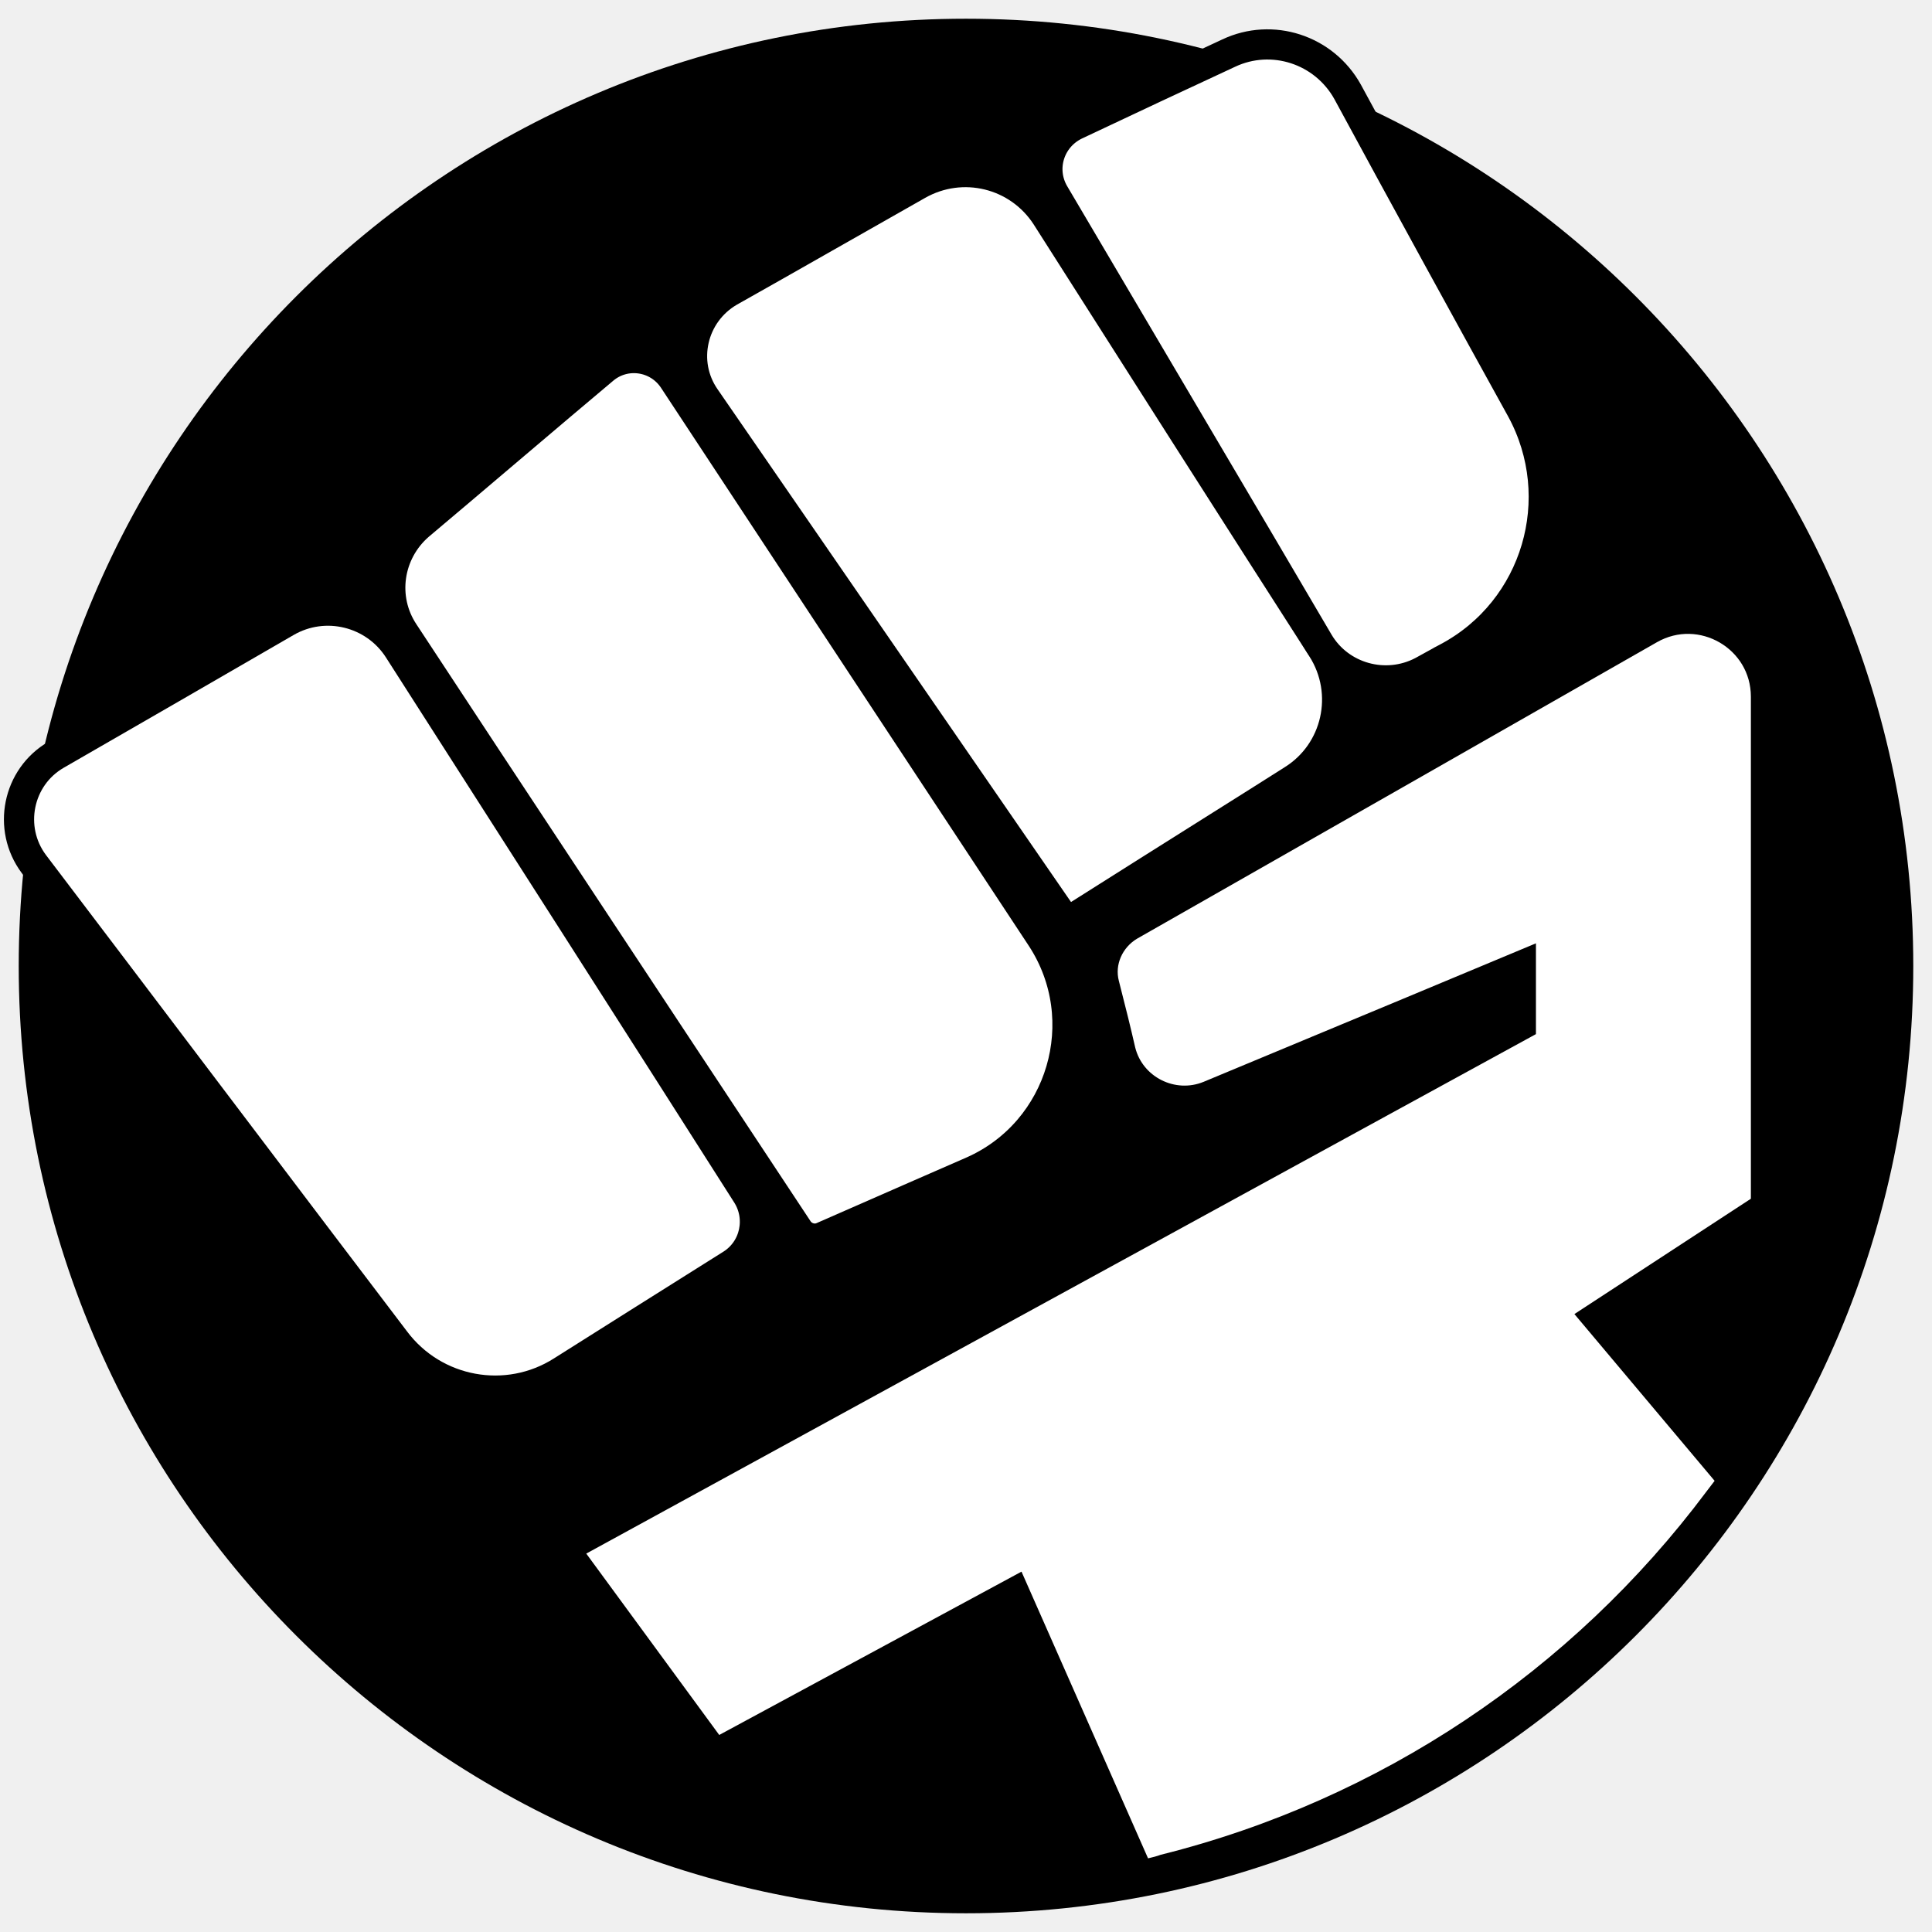
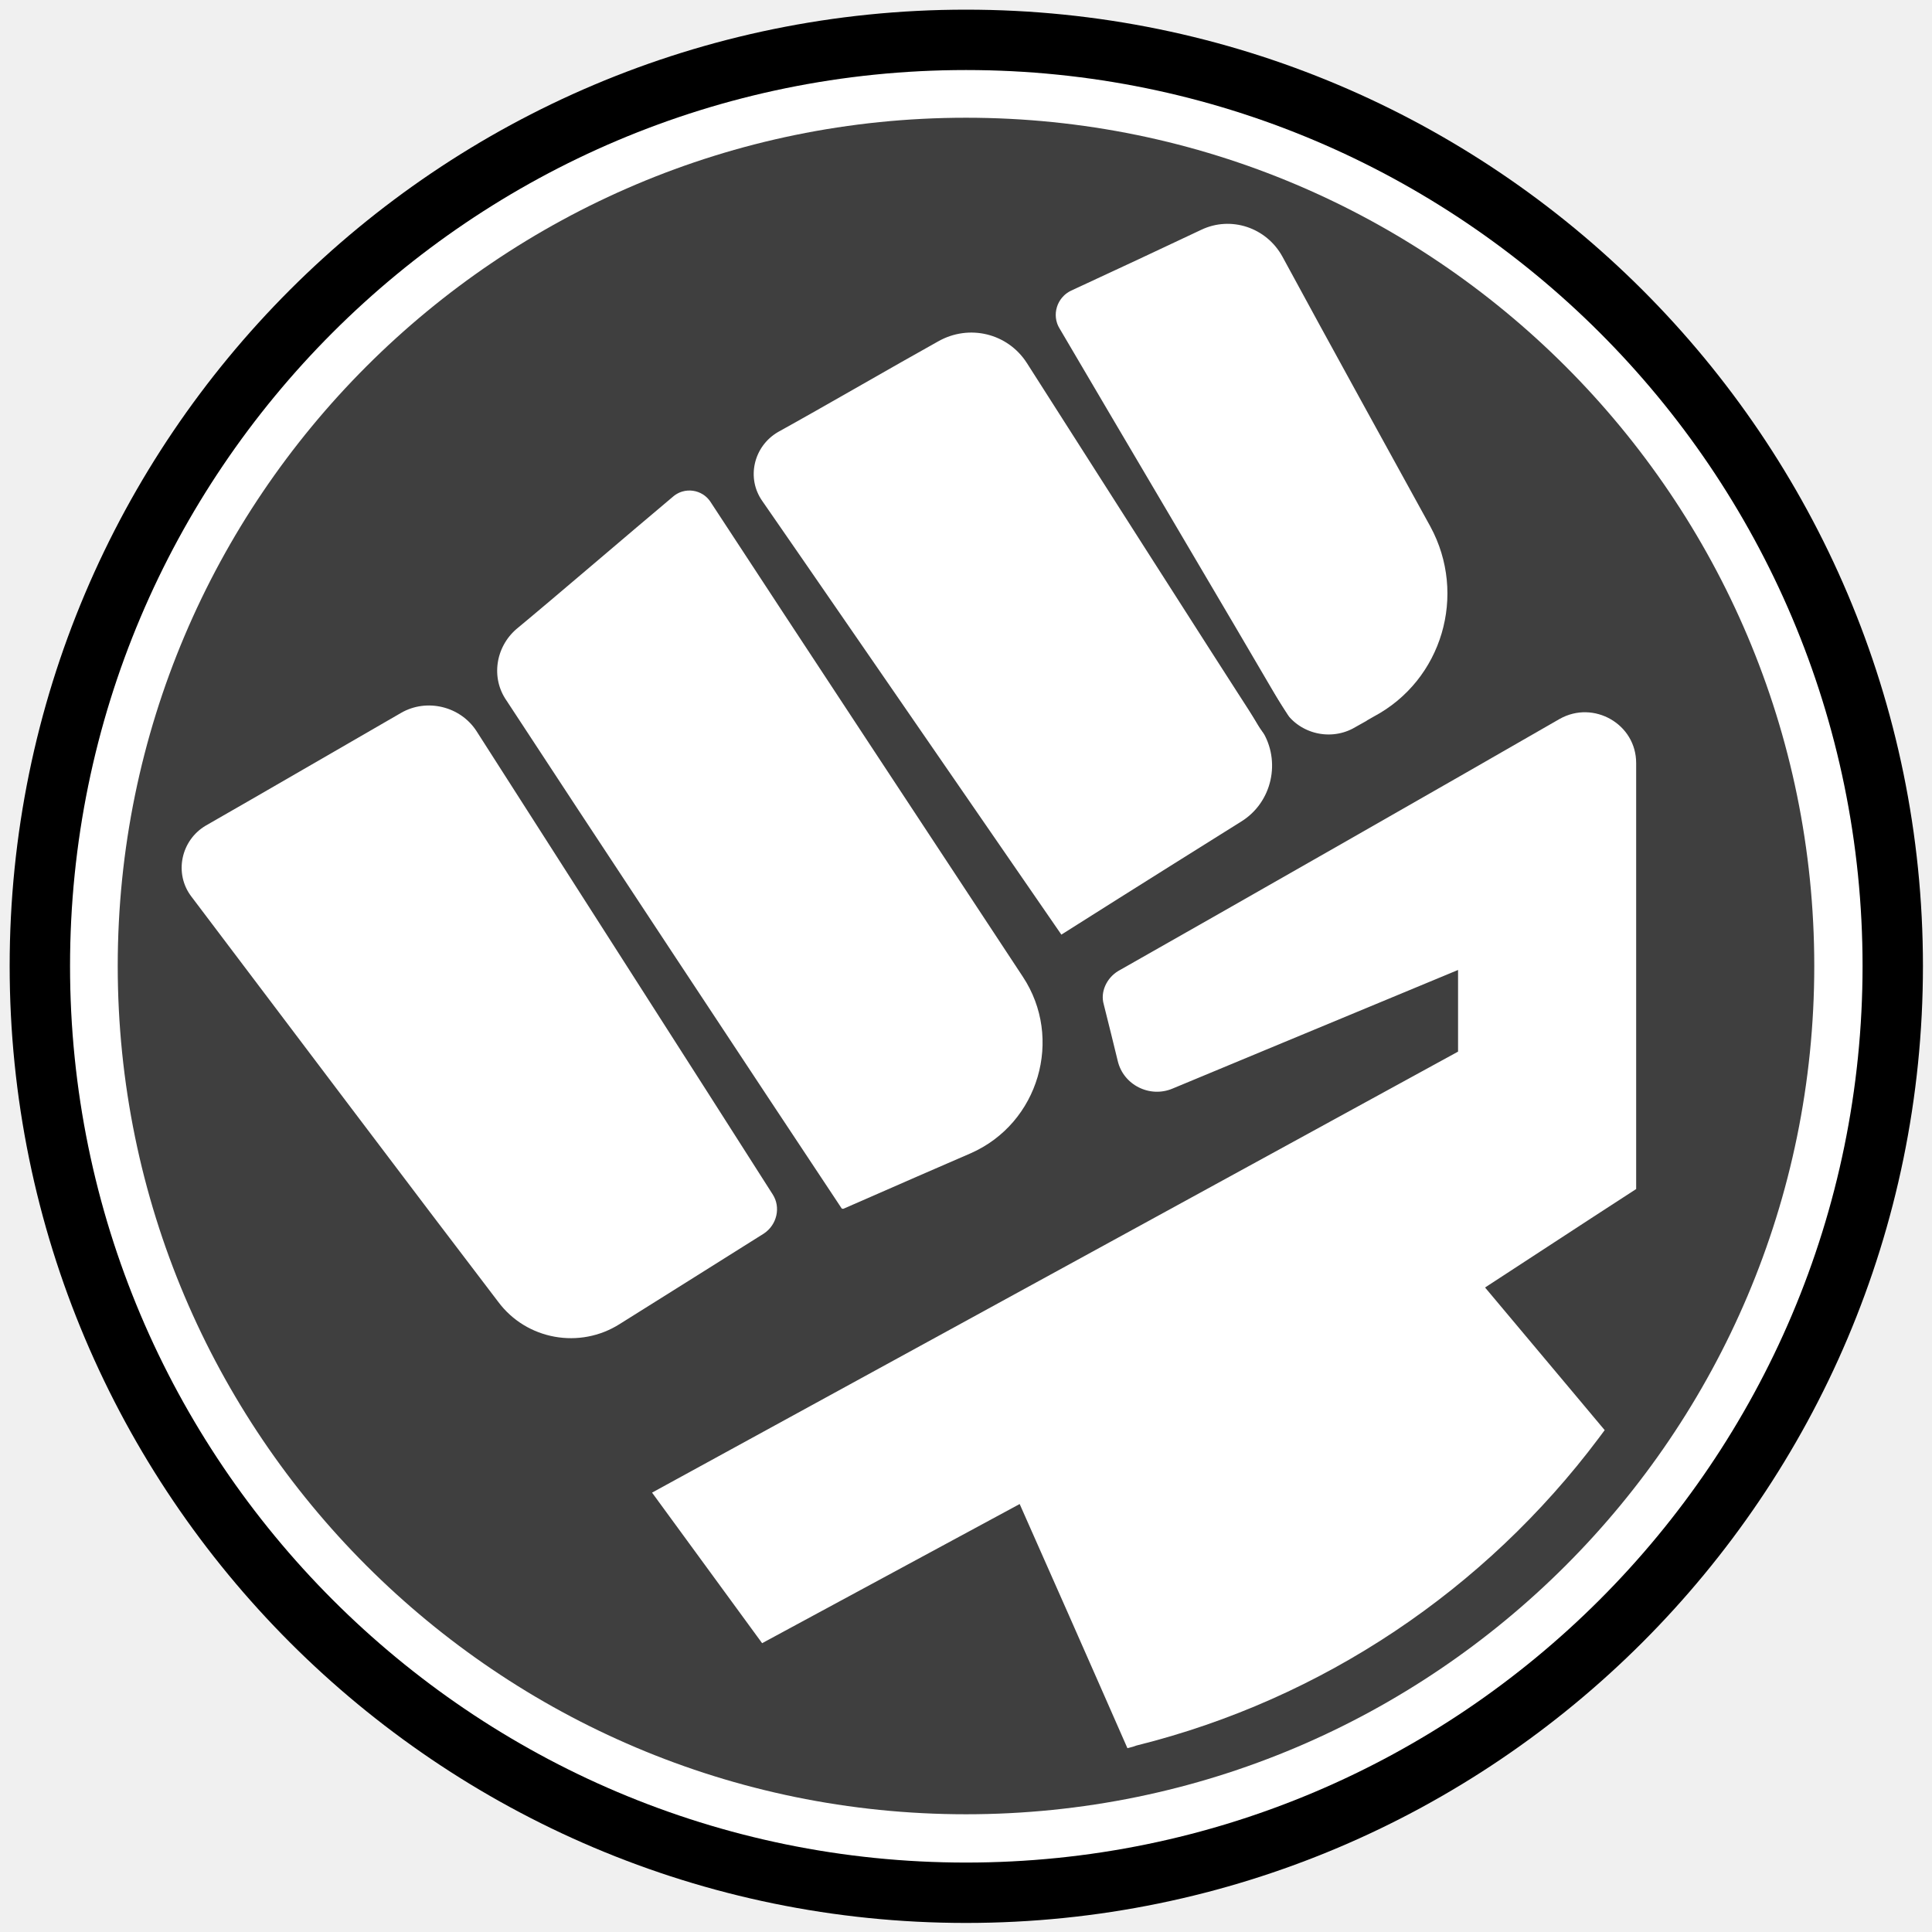
<svg xmlns="http://www.w3.org/2000/svg" xmlns:xlink="http://www.w3.org/1999/xlink" version="1.1" preserveAspectRatio="xMidYMid meet" viewBox="0 0 32 32" width="32" height="32">
  <defs>
-     <path d="M31.69 16C31.69 24.66 24.66 31.69 16 31.69C7.34 31.69 0.31 24.66 0.31 16C0.31 7.34 7.34 0.31 16 0.31C24.66 0.31 31.69 7.34 31.69 16Z" id="a3esiawSD4" />
-     <path d="M4.74 10.3C5.38 9.93 6.2 10.13 6.6 10.75C7.85 12.7 11.08 17.75 12.37 19.78C12.62 20.17 12.51 20.69 12.12 20.94C11.23 21.5 10.02 22.26 9.31 22.71C8.4 23.29 7.19 23.07 6.54 22.2C5.17 20.4 1.99 16.19 0.56 14.31C0.12 13.72 0.29 12.87 0.93 12.5C1.92 11.93 3.74 10.88 4.74 10.3Z" id="e1CJ0RmsPx" />
-     <path d="M9.99 6.12C10.35 5.81 10.9 5.89 11.16 6.29C12.72 8.66 15.93 13.53 17.25 15.53C18.14 16.89 17.6 18.74 16.11 19.4C15.56 19.64 14.69 20.02 13.62 20.49C13.48 20.55 13.31 20.5 13.22 20.37C11.78 18.19 8.02 12.51 6.69 10.48C6.31 9.91 6.42 9.15 6.94 8.7C7.69 8.07 9.19 6.79 9.99 6.12Z" id="fqWY3ch79" />
-     <path d="M15.2 3.06C15.94 2.64 16.87 2.87 17.33 3.58C18.41 5.28 20.82 9.06 21.9 10.74C22.37 11.48 22.15 12.46 21.41 12.92C20.91 13.24 19.66 14.02 17.67 15.28C14.48 10.65 12.48 7.75 11.68 6.59C11.27 6 11.46 5.19 12.08 4.83C12.97 4.33 14.35 3.54 15.2 3.06Z" id="e1640JaAG" />
-     <path d="M20.35 0.88C21.07 0.54 21.93 0.82 22.32 1.52C23.18 3.11 24.48 5.48 25.2 6.78C26 8.25 25.46 10.1 23.98 10.89C23.68 11.05 24.18 10.78 23.56 11.12C22.95 11.44 22.19 11.23 21.84 10.64C20.88 9 18.46 4.91 17.46 3.21C17.22 2.8 17.38 2.28 17.81 2.07C18.57 1.71 19.68 1.19 20.35 0.88Z" id="d9UKnc95E" />
-     <path d="M29.25 19.99L26.45 21.82L28.72 24.52C28.58 24.7 28.5 24.81 28.46 24.86C26.2 27.88 22.97 30.04 19.3 30.96C19.25 30.98 19.1 31.02 18.87 31.07L16.8 26.38L11.84 29.06L9.34 25.65L25.19 16.98L25.19 16C22.44 17.15 20.72 17.86 20.03 18.15C19.42 18.4 18.72 18.05 18.56 17.41C18.48 17.06 18.41 16.78 18.29 16.31C18.19 15.93 18.37 15.53 18.71 15.33C20.82 14.13 25.48 11.47 27.32 10.42C28.18 9.93 29.25 10.55 29.25 11.54C29.25 12.67 29.25 15.48 29.25 19.99Z" id="bK5nKwRM" />
+     <path d="M16 30.85C7.81 30.85 1.16 24.19 1.16 16C1.16 7.81 7.81 1.16 16 1.16C24.19 1.16 30.85 7.81 30.85 16C30.85 24.19 24.19 30.85 16 30.85Z" id="b2MmfMfqA2" />
+     <mask id="maskawwxWwpCo" x="-0.84" y="-0.84" width="33.69" height="33.69" maskUnits="userSpaceOnUse">
+       <rect x="-0.84" y="-0.84" width="33.69" height="33.69" fill="white" />
+       <use xlink:href="#b2MmfMfqA2" opacity="1" fill="black" />
+     </mask>
+     <path d="M16 30.05C8.25 30.05 1.95 23.75 1.95 16C1.95 8.25 8.25 1.95 16 1.95C23.75 1.95 30.05 8.25 30.05 16C30.05 23.75 23.75 30.05 16 30.05Z" id="fCDvt3jal" />
+     <path d="M8.1 11.97C9.16 13.63 11.91 17.92 13.01 19.65C13.22 19.98 13.12 20.42 12.79 20.64C12.04 21.11 11.01 21.76 10.4 22.14C9.63 22.63 8.6 22.45 8.05 21.71C6.88 20.18 4.18 16.6 2.97 15C2.59 14.5 2.74 13.78 3.28 13.46C4.12 12.98 5.67 12.08 6.52 11.59C7.06 11.28 7.76 11.45 8.1 11.97Z" id="a3W7GdAQjY" />
+     <path d="M11.98 8.18C13.3 10.2 16.03 14.34 17.15 16.04C17.91 17.19 17.45 18.77 16.18 19.33C15.72 19.53 14.98 19.85 14.07 20.25C13.95 20.3 13.8 20.26 13.73 20.15C12.5 18.3 9.31 13.47 8.18 11.74C7.85 11.26 7.95 10.61 8.39 10.23C9.03 9.7 10.3 8.61 10.98 8.04C11.29 7.77 11.76 7.84 11.98 8.18Z" id="cWYLkaBbW" />
+     <path d="M17.22 5.88C18.14 7.32 20.19 10.54 21.11 11.96C21.51 12.59 21.32 13.43 20.69 13.82C20.26 14.09 19.2 14.75 17.51 15.82C14.8 11.89 13.1 9.42 12.42 8.44C12.07 7.94 12.23 7.25 12.76 6.94C13.52 6.52 14.69 5.84 15.41 5.44C16.04 5.08 16.83 5.27 17.22 5.88Z" id="aNiy6gO9h" />
+     <path d="M24.97 21.38C26.13 22.76 26.77 23.53 26.9 23.68C26.78 23.83 26.72 23.92 26.68 23.97C24.76 26.53 22.02 28.37 18.9 29.15C18.85 29.17 18.73 29.2 18.53 29.25C18.41 28.98 17.83 27.65 16.77 25.26L12.55 27.54L10.43 24.64L23.9 17.27C23.9 16.77 23.9 16.49 23.9 16.44C21.56 17.41 20.1 18.02 19.52 18.26C19 18.48 18.4 18.18 18.27 17.63C18.2 17.34 18.14 17.1 18.04 16.7C17.95 16.38 18.11 16.04 18.39 15.87C20.19 14.85 24.15 12.59 25.71 11.69C26.44 11.28 27.35 11.8 27.35 12.64C27.35 13.61 27.35 15.99 27.35 19.83C27.04 20.03 26.24 20.55 24.97 21.38Z" id="agtdsgAbM" />
+     <path d="M21.46 4.13C22.19 5.48 23.3 7.49 23.91 8.6C24.59 9.85 24.13 11.42 22.87 12.09C22.62 12.23 23.04 12 22.52 12.29C22 12.56 21.35 12.38 21.05 11.88C20.24 10.49 18.18 7.01 17.33 5.56C17.13 5.22 17.26 4.77 17.63 4.59C18.28 4.29 19.22 3.85 19.79 3.58C20.4 3.29 21.13 3.53 21.46 4.13Z" id="a4UhXvCnss" />
+     <path d="M8.1 11.97C9.16 13.63 11.91 17.92 13.01 19.65C13.22 19.98 13.12 20.42 12.79 20.64C12.04 21.11 11.01 21.76 10.4 22.14C9.63 22.63 8.6 22.45 8.05 21.71C6.88 20.18 4.18 16.6 2.97 15C2.59 14.5 2.74 13.78 3.28 13.46C4.12 12.98 5.67 12.08 6.52 11.59C7.06 11.28 7.76 11.45 8.1 11.97Z" id="aY4yIjJc8" />
+     <path d="M11.98 8.18C13.3 10.2 16.03 14.34 17.15 16.04C17.91 17.19 17.45 18.77 16.18 19.33C15.72 19.53 14.98 19.85 14.07 20.25C13.95 20.3 13.8 20.26 13.73 20.15C12.5 18.3 9.31 13.47 8.18 11.74C7.85 11.26 7.95 10.61 8.39 10.23C9.03 9.7 10.3 8.61 10.98 8.04C11.29 7.77 11.76 7.84 11.98 8.18Z" id="a8pWirMrb" />
+     <path d="M17.22 5.88C18.14 7.32 20.19 10.54 21.11 11.96C21.51 12.59 21.32 13.43 20.69 13.82C20.26 14.09 19.2 14.75 17.51 15.82C14.8 11.89 13.1 9.42 12.42 8.44C12.07 7.94 12.23 7.25 12.76 6.94C13.52 6.52 14.69 5.84 15.41 5.44C16.04 5.08 16.83 5.27 17.22 5.88Z" id="f1xvVKCwz9" />
+     <path d="M21.46 4.13C22.19 5.48 23.3 7.49 23.91 8.6C24.59 9.85 24.13 11.42 22.87 12.09C22.62 12.23 23.04 12 22.52 12.29C22 12.56 21.35 12.38 21.05 11.88C20.24 10.49 18.18 7.01 17.33 5.56C17.13 5.22 17.26 4.77 17.63 4.59C18.28 4.29 19.22 3.85 19.79 3.58C20.4 3.29 21.13 3.53 21.46 4.13Z" id="j1Z0aAitLU" />
+     <path d="M24.97 21.38C26.13 22.76 26.77 23.53 26.9 23.68C26.78 23.83 26.72 23.92 26.68 23.97C24.76 26.53 22.02 28.37 18.9 29.15C18.85 29.17 18.73 29.2 18.53 29.25C18.41 28.98 17.83 27.65 16.77 25.26L12.55 27.54L10.43 24.64L23.9 17.27C23.9 16.77 23.9 16.49 23.9 16.44C21.56 17.41 20.1 18.02 19.52 18.26C19 18.48 18.4 18.18 18.27 17.63C18.2 17.34 18.14 17.1 18.04 16.7C17.95 16.38 18.11 16.04 18.39 15.87C20.19 14.85 24.15 12.59 25.71 11.69C26.44 11.28 27.35 11.8 27.35 12.64C27.35 13.61 27.35 15.99 27.35 19.83C27.04 20.03 26.24 20.55 24.97 21.38Z" id="cB8XFL1mG" />
  </defs>
  <g>
    <g>
      <g>
-         <use xlink:href="#a3esiawSD4" opacity="1" fill="#000000" fill-opacity="1" />
-       </g>
-       <g>
-         <use xlink:href="#e1CJ0RmsPx" opacity="1" fill="#ffffff" fill-opacity="1" />
-         <g>
-           <use xlink:href="#e1CJ0RmsPx" opacity="1" fill-opacity="0" stroke="#000000" stroke-width="0.5" stroke-opacity="1" />
+         <use xlink:href="#b2MmfMfqA2" opacity="1" fill="#ffffff" fill-opacity="1" />
+         <g mask="url(#maskawwxWwpCo)">
+           <use xlink:href="#b2MmfMfqA2" opacity="1" fill-opacity="0" stroke="#000000" stroke-width="2" stroke-opacity="1" />
        </g>
      </g>
      <g>
-         <use xlink:href="#fqWY3ch79" opacity="1" fill="#ffffff" fill-opacity="1" />
+         <use xlink:href="#fCDvt3jal" opacity="1" fill="#3f3f3f" fill-opacity="1" />
+       </g>
+       <g>
        <g>
-           <use xlink:href="#fqWY3ch79" opacity="1" fill-opacity="0" stroke="#000000" stroke-width="0.5" stroke-opacity="1" />
+           <use xlink:href="#a3W7GdAQjY" opacity="1" fill="#ffffff" fill-opacity="1" />
+           <g>
+             <use xlink:href="#a3W7GdAQjY" opacity="1" fill-opacity="0" stroke="#000000" stroke-width="1" stroke-opacity="0" />
+           </g>
+         </g>
+         <g>
+           <use xlink:href="#cWYLkaBbW" opacity="1" fill="#ffffff" fill-opacity="1" />
+           <g>
+             <use xlink:href="#cWYLkaBbW" opacity="1" fill-opacity="0" stroke="#000000" stroke-width="1" stroke-opacity="0" />
+           </g>
+         </g>
+         <g>
+           <use xlink:href="#aNiy6gO9h" opacity="1" fill="#ffffff" fill-opacity="1" />
+           <g>
+             <use xlink:href="#aNiy6gO9h" opacity="1" fill-opacity="0" stroke="#000000" stroke-width="1" stroke-opacity="0" />
+           </g>
+         </g>
+         <g>
+           <use xlink:href="#agtdsgAbM" opacity="1" fill="#ffffff" fill-opacity="1" />
+           <g>
+             <use xlink:href="#agtdsgAbM" opacity="1" fill-opacity="0" stroke="#000000" stroke-width="1" stroke-opacity="0" />
+           </g>
+         </g>
+         <g>
+           <use xlink:href="#a4UhXvCnss" opacity="1" fill="#ffffff" fill-opacity="1" />
+           <g>
+             <use xlink:href="#a4UhXvCnss" opacity="1" fill-opacity="0" stroke="#000000" stroke-width="1" stroke-opacity="0" />
+           </g>
        </g>
      </g>
      <g>
-         <use xlink:href="#e1640JaAG" opacity="1" fill="#ffffff" fill-opacity="1" />
        <g>
-           <use xlink:href="#e1640JaAG" opacity="1" fill-opacity="0" stroke="#000000" stroke-width="0.5" stroke-opacity="1" />
+           <use xlink:href="#aY4yIjJc8" opacity="1" fill="#000000" fill-opacity="0" />
+           <g>
+             <use xlink:href="#aY4yIjJc8" opacity="1" fill-opacity="0" stroke="#3f3f3f" stroke-width="0.5" stroke-opacity="1" />
+           </g>
        </g>
-       </g>
-       <g>
-         <use xlink:href="#d9UKnc95E" opacity="1" fill="#ffffff" fill-opacity="1" />
        <g>
-           <use xlink:href="#d9UKnc95E" opacity="1" fill-opacity="0" stroke="#000000" stroke-width="0.5" stroke-opacity="1" />
+           <use xlink:href="#a8pWirMrb" opacity="1" fill="#000000" fill-opacity="0" />
+           <g>
+             <use xlink:href="#a8pWirMrb" opacity="1" fill-opacity="0" stroke="#3f3f3f" stroke-width="0.5" stroke-opacity="1" />
+           </g>
        </g>
-       </g>
-       <g>
-         <use xlink:href="#bK5nKwRM" opacity="1" fill="#ffffff" fill-opacity="1" />
        <g>
-           <use xlink:href="#bK5nKwRM" opacity="1" fill-opacity="0" stroke="#000000" stroke-width="0.5" stroke-opacity="1" />
+           <use xlink:href="#f1xvVKCwz9" opacity="1" fill="#000000" fill-opacity="0" />
+           <g>
+             <use xlink:href="#f1xvVKCwz9" opacity="1" fill-opacity="0" stroke="#3f3f3f" stroke-width="0.5" stroke-opacity="1" />
+           </g>
+         </g>
+         <g>
+           <use xlink:href="#j1Z0aAitLU" opacity="1" fill="#000000" fill-opacity="0" />
+           <g>
+             <use xlink:href="#j1Z0aAitLU" opacity="1" fill-opacity="0" stroke="#3f3f3f" stroke-width="0.5" stroke-opacity="1" />
+           </g>
+         </g>
+         <g>
+           <use xlink:href="#cB8XFL1mG" opacity="1" fill="#000000" fill-opacity="0" />
+           <g>
+             <use xlink:href="#cB8XFL1mG" opacity="1" fill-opacity="0" stroke="#3f3f3f" stroke-width="0.5" stroke-opacity="1" />
+           </g>
        </g>
      </g>
    </g>
  </g>
</svg>
